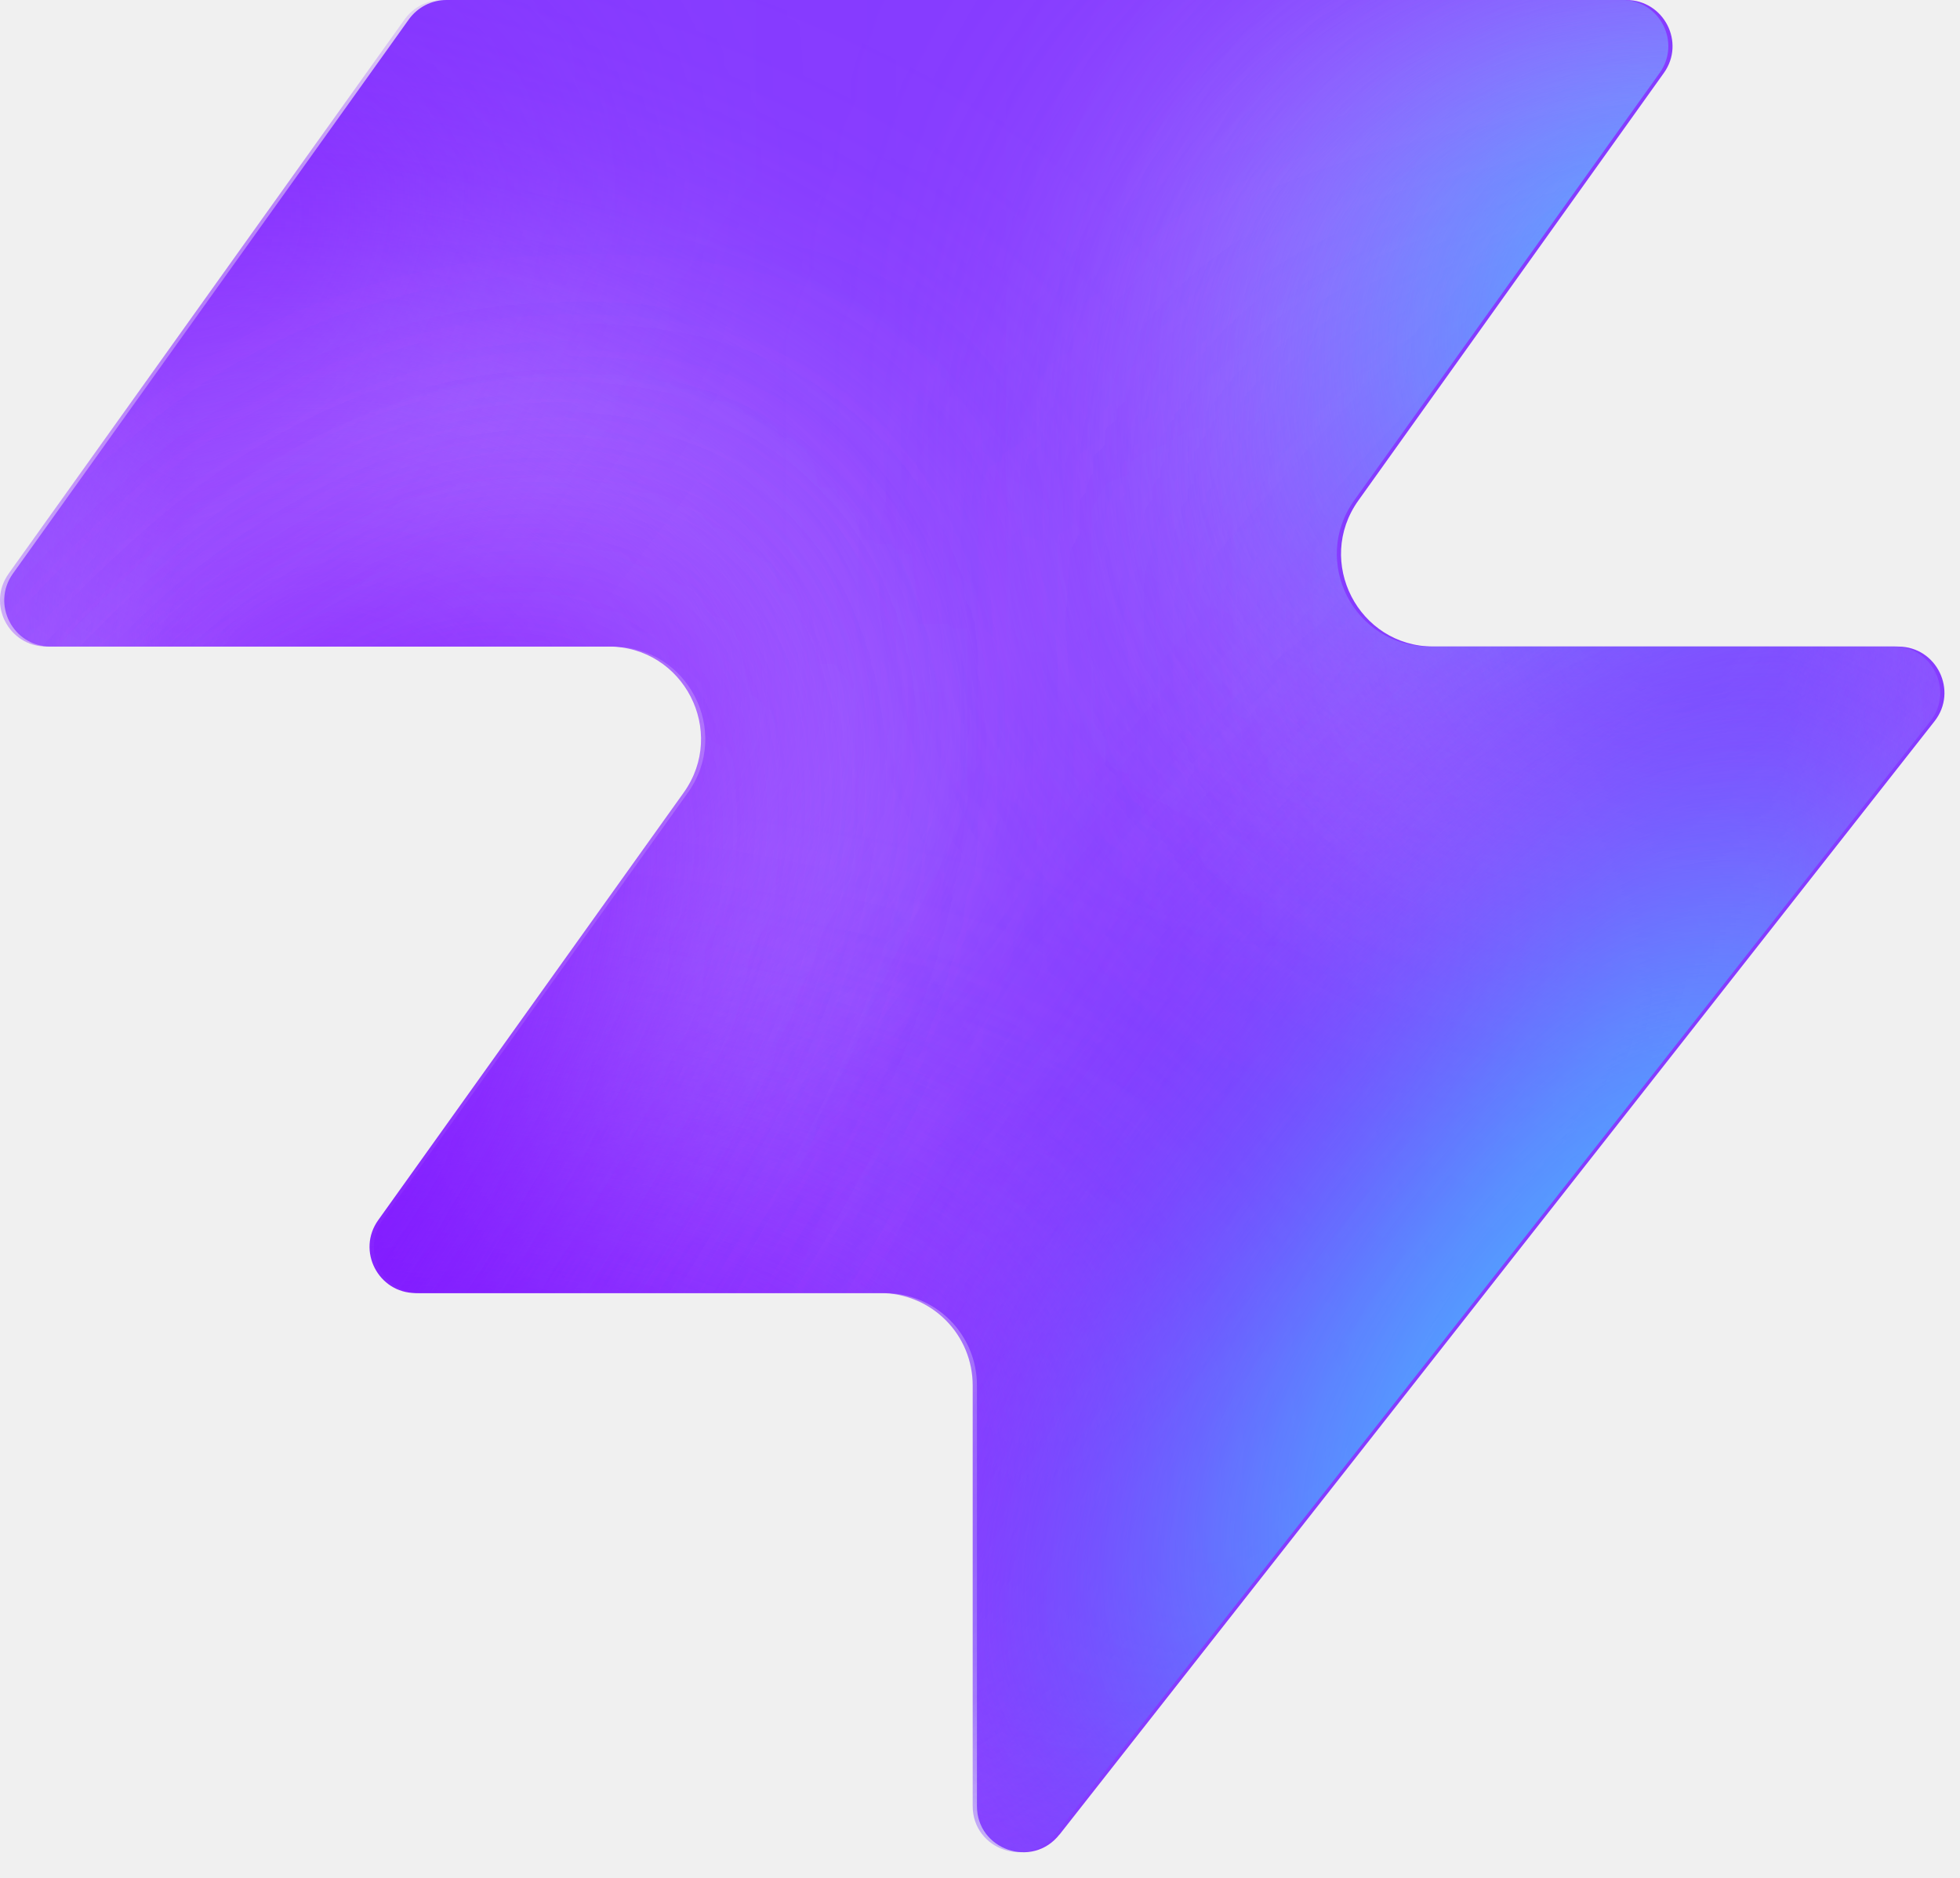
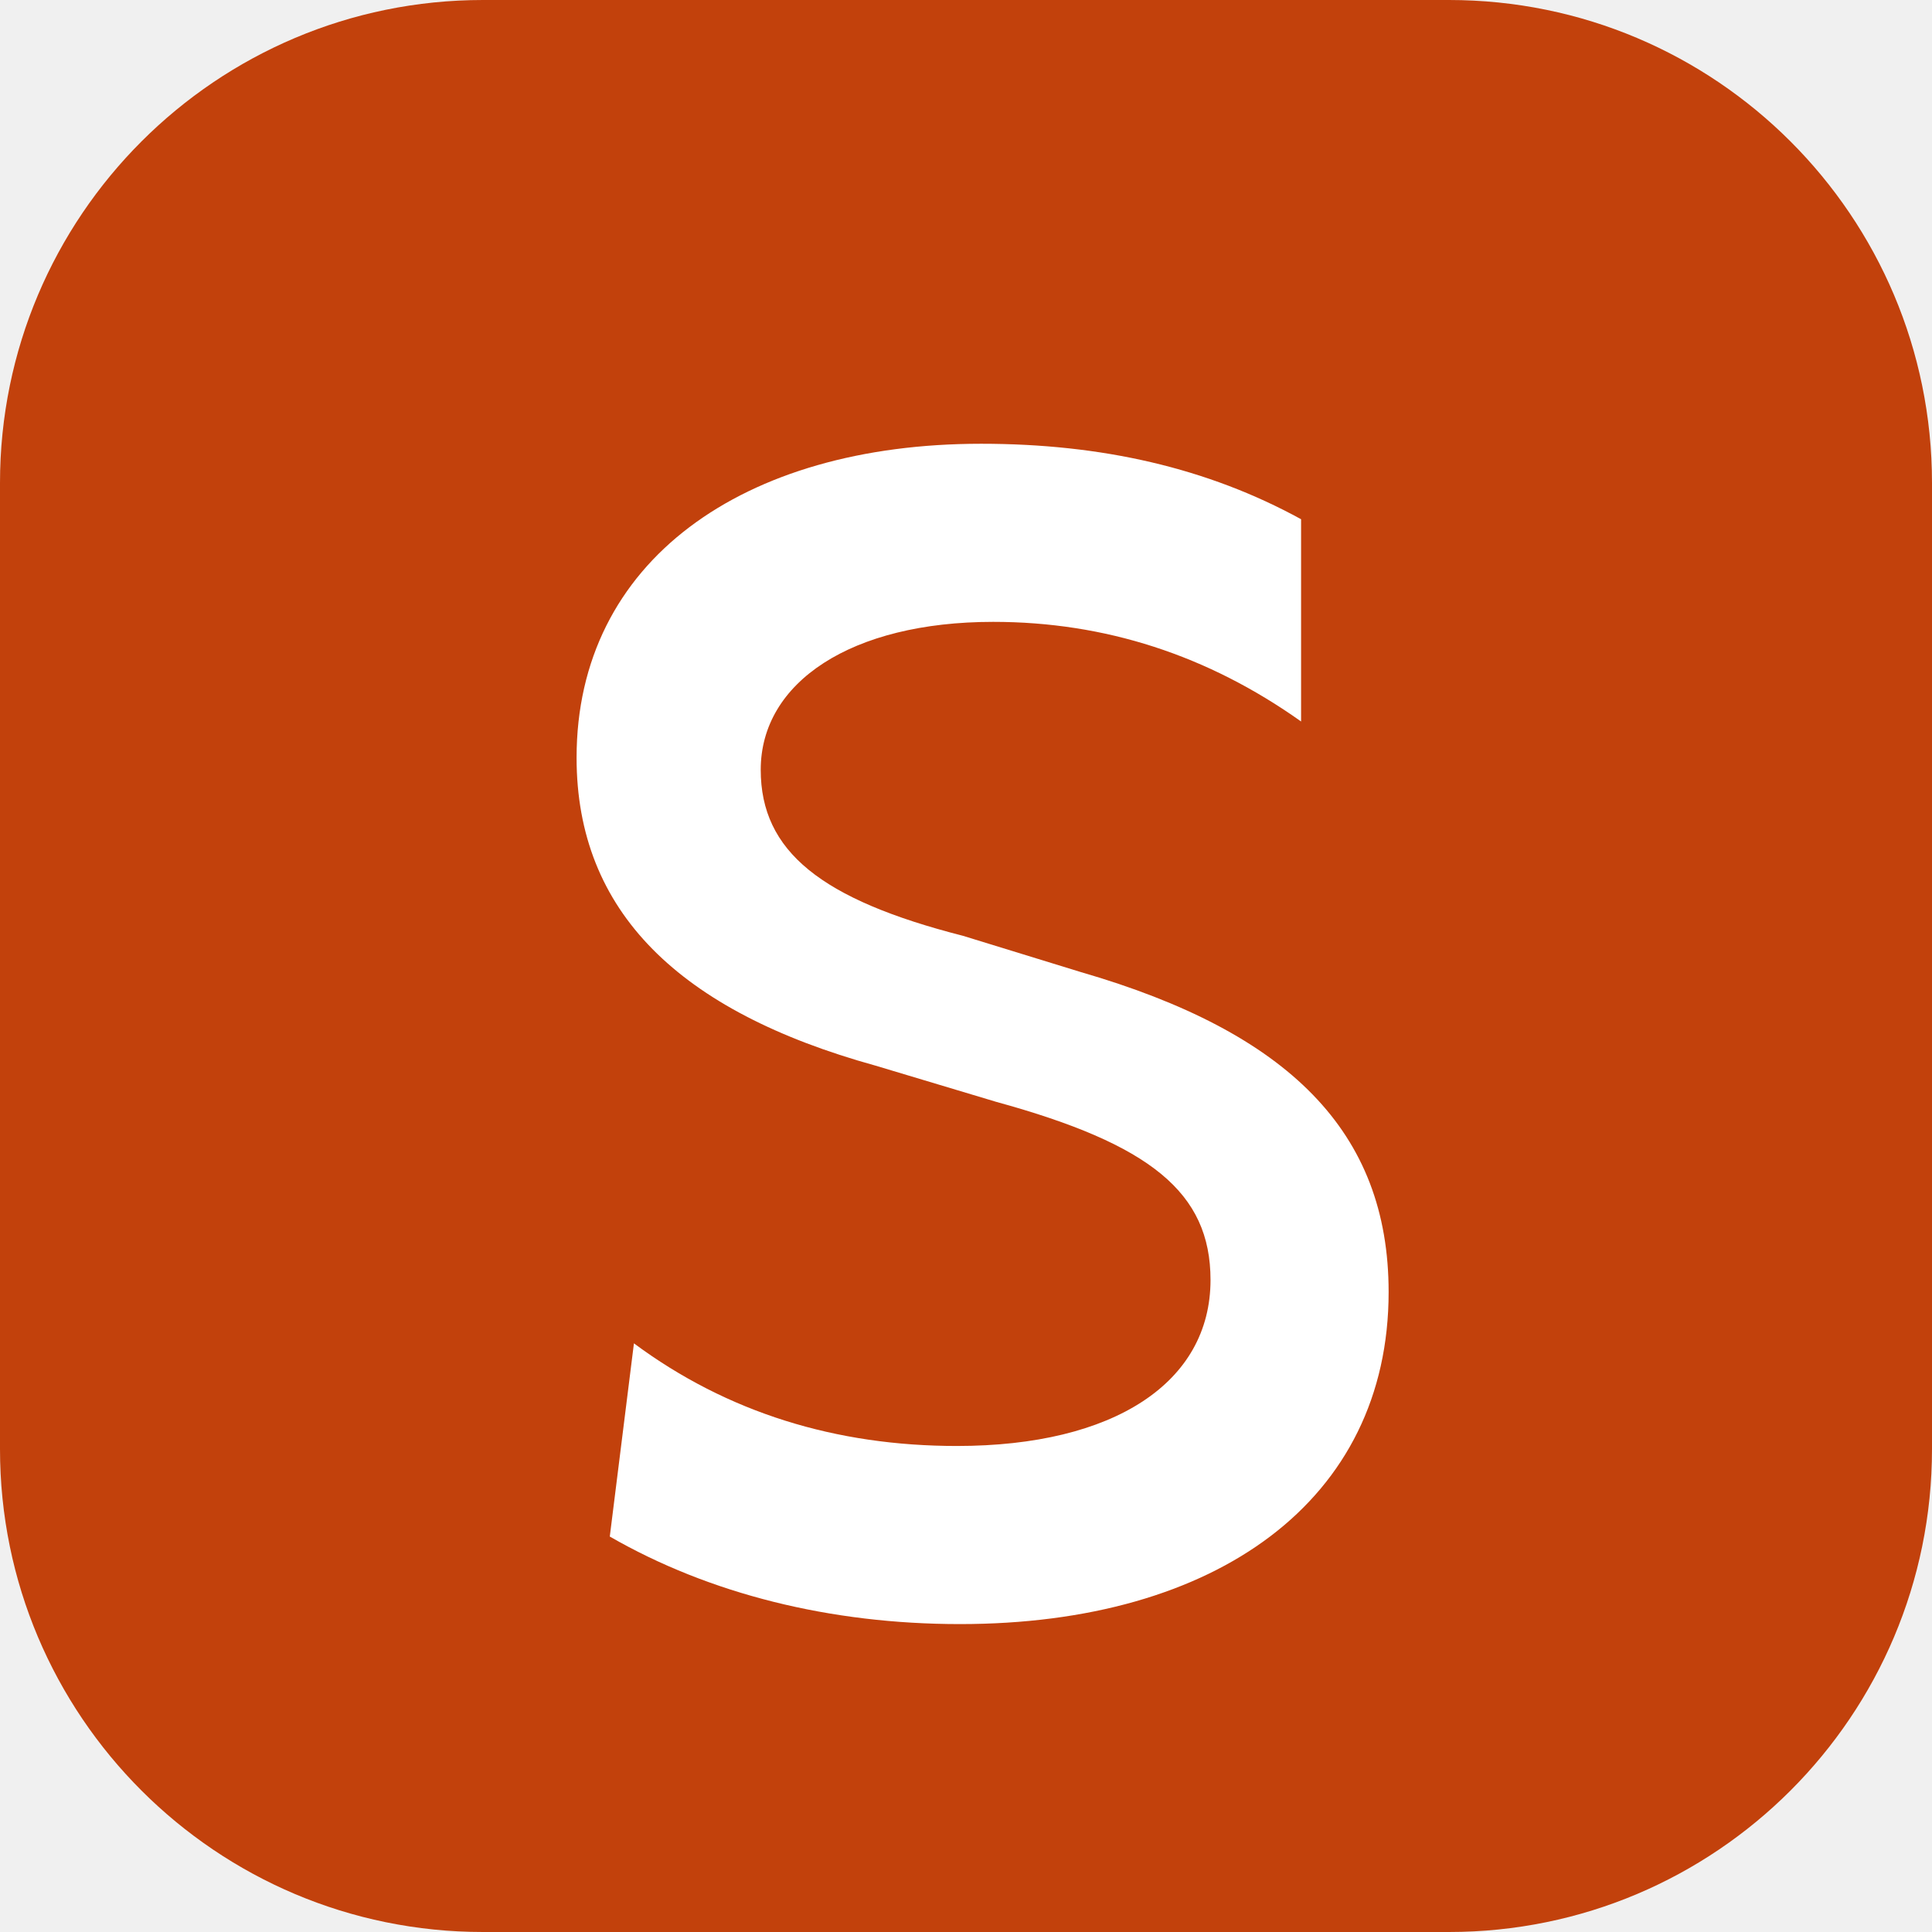
- <svg xmlns="http://www.w3.org/2000/svg" width="48" height="46" fill="none" viewBox="0 0 48 46">
-   <path fill="#863bff" d="M25.946 44.938c-.664.845-2.021.375-2.021-.698V33.937a2.26 2.26 0 0 0-2.262-2.262H10.287c-.92 0-1.456-1.04-.92-1.788l7.48-10.471c1.07-1.497 0-3.578-1.842-3.578H1.237c-.92 0-1.456-1.04-.92-1.788L10.013.474c.214-.297.556-.474.92-.474h28.894c.92 0 1.456 1.04.92 1.788l-7.48 10.471c-1.07 1.498 0 3.579 1.842 3.579h11.377c.943 0 1.473 1.088.89 1.83L25.947 44.94z" style="fill:#863bff;fill:color(display-p3 .525 .23 1);fill-opacity:1" />
-   <mask id="a" width="48" height="46" x="0" y="0" maskUnits="userSpaceOnUse" style="mask-type:alpha">
-     <path fill="#000" d="M25.842 44.938c-.664.844-2.021.375-2.021-.698V33.937a2.26 2.26 0 0 0-2.262-2.262H10.183c-.92 0-1.456-1.04-.92-1.788l7.48-10.471c1.07-1.498 0-3.579-1.842-3.579H1.133c-.92 0-1.456-1.04-.92-1.787L9.91.473c.214-.297.556-.474.92-.474h28.894c.92 0 1.456 1.04.92 1.788l-7.48 10.471c-1.07 1.498 0 3.578 1.842 3.578h11.377c.943 0 1.473 1.088.89 1.832L25.843 44.94z" style="fill:#000;fill-opacity:1" />
-   </mask>
-   <g mask="url(#a)">
-     <g filter="url(#b)">
-       <ellipse cx="5.508" cy="14.704" fill="#ede6ff" rx="5.508" ry="14.704" style="fill:#ede6ff;fill:color(display-p3 .927 .903 1);fill-opacity:1" transform="matrix(.00324 1 1 -.00324 -4.47 31.516)" />
-     </g>
-     <g filter="url(#c)">
-       <ellipse cx="10.399" cy="29.851" fill="#ede6ff" rx="10.399" ry="29.851" style="fill:#ede6ff;fill:color(display-p3 .927 .903 1);fill-opacity:1" transform="matrix(.00324 1 1 -.00324 -39.328 7.883)" />
-     </g>
-     <g filter="url(#d)">
-       <ellipse cx="5.508" cy="30.487" fill="#7e14ff" rx="5.508" ry="30.487" style="fill:#7e14ff;fill:color(display-p3 .492 .077 1);fill-opacity:1" transform="rotate(89.814 -25.913 -14.639)scale(1 -1)" />
-     </g>
-     <g filter="url(#e)">
-       <ellipse cx="5.508" cy="30.599" fill="#7e14ff" rx="5.508" ry="30.599" style="fill:#7e14ff;fill:color(display-p3 .492 .077 1);fill-opacity:1" transform="rotate(89.814 -32.644 -3.334)scale(1 -1)" />
-     </g>
-     <g filter="url(#f)">
-       <ellipse cx="5.508" cy="30.599" fill="#7e14ff" rx="5.508" ry="30.599" style="fill:#7e14ff;fill:color(display-p3 .492 .077 1);fill-opacity:1" transform="matrix(.00324 1 1 -.00324 -34.34 30.47)" />
-     </g>
-     <g filter="url(#g)">
-       <ellipse cx="14.072" cy="22.078" fill="#ede6ff" rx="14.072" ry="22.078" style="fill:#ede6ff;fill:color(display-p3 .927 .903 1);fill-opacity:1" transform="rotate(93.35 24.506 48.493)scale(-1 1)" />
-     </g>
-     <g filter="url(#h)">
-       <ellipse cx="3.47" cy="21.501" fill="#7e14ff" rx="3.47" ry="21.501" style="fill:#7e14ff;fill:color(display-p3 .492 .077 1);fill-opacity:1" transform="rotate(89.009 28.708 47.59)scale(-1 1)" />
-     </g>
-     <g filter="url(#i)">
-       <ellipse cx="3.47" cy="21.501" fill="#7e14ff" rx="3.47" ry="21.501" style="fill:#7e14ff;fill:color(display-p3 .492 .077 1);fill-opacity:1" transform="rotate(89.009 28.708 47.59)scale(-1 1)" />
-     </g>
-     <g filter="url(#j)">
-       <ellipse cx=".387" cy="8.972" fill="#7e14ff" rx="4.407" ry="29.108" style="fill:#7e14ff;fill:color(display-p3 .492 .077 1);fill-opacity:1" transform="rotate(39.51 .387 8.972)" />
-     </g>
-     <g filter="url(#k)">
-       <ellipse cx="47.523" cy="-6.092" fill="#7e14ff" rx="4.407" ry="29.108" style="fill:#7e14ff;fill:color(display-p3 .492 .077 1);fill-opacity:1" transform="rotate(37.892 47.523 -6.092)" />
-     </g>
-     <g filter="url(#l)">
-       <ellipse cx="41.412" cy="6.333" fill="#47bfff" rx="5.971" ry="9.665" style="fill:#47bfff;fill:color(display-p3 .28 .748 1);fill-opacity:1" transform="rotate(37.892 41.412 6.333)" />
-     </g>
-     <g filter="url(#m)">
-       <ellipse cx="-1.879" cy="38.332" fill="#7e14ff" rx="4.407" ry="29.108" style="fill:#7e14ff;fill:color(display-p3 .492 .077 1);fill-opacity:1" transform="rotate(37.892 -1.88 38.332)" />
-     </g>
-     <g filter="url(#n)">
-       <ellipse cx="-1.879" cy="38.332" fill="#7e14ff" rx="4.407" ry="29.108" style="fill:#7e14ff;fill:color(display-p3 .492 .077 1);fill-opacity:1" transform="rotate(37.892 -1.88 38.332)" />
-     </g>
-     <g filter="url(#o)">
-       <ellipse cx="35.651" cy="29.907" fill="#7e14ff" rx="4.407" ry="29.108" style="fill:#7e14ff;fill:color(display-p3 .492 .077 1);fill-opacity:1" transform="rotate(37.892 35.651 29.907)" />
-     </g>
-     <g filter="url(#p)">
-       <ellipse cx="38.418" cy="32.4" fill="#47bfff" rx="5.971" ry="15.297" style="fill:#47bfff;fill:color(display-p3 .28 .748 1);fill-opacity:1" transform="rotate(37.892 38.418 32.4)" />
-     </g>
-   </g>
-   <defs>
-     <filter id="b" width="60.045" height="41.654" x="-19.77" y="16.149" color-interpolation-filters="sRGB" filterUnits="userSpaceOnUse">
-       <feFlood flood-opacity="0" result="BackgroundImageFix" />
-       <feBlend in="SourceGraphic" in2="BackgroundImageFix" result="shape" />
-       <feGaussianBlur result="effect1_foregroundBlur_2002_17158" stdDeviation="7.659" />
-     </filter>
-     <filter id="c" width="90.34" height="51.437" x="-54.613" y="-7.533" color-interpolation-filters="sRGB" filterUnits="userSpaceOnUse">
-       <feFlood flood-opacity="0" result="BackgroundImageFix" />
-       <feBlend in="SourceGraphic" in2="BackgroundImageFix" result="shape" />
-       <feGaussianBlur result="effect1_foregroundBlur_2002_17158" stdDeviation="7.659" />
-     </filter>
-     <filter id="d" width="79.355" height="29.4" x="-49.64" y="2.03" color-interpolation-filters="sRGB" filterUnits="userSpaceOnUse">
-       <feFlood flood-opacity="0" result="BackgroundImageFix" />
-       <feBlend in="SourceGraphic" in2="BackgroundImageFix" result="shape" />
-       <feGaussianBlur result="effect1_foregroundBlur_2002_17158" stdDeviation="4.596" />
-     </filter>
-     <filter id="e" width="79.579" height="29.4" x="-45.045" y="20.029" color-interpolation-filters="sRGB" filterUnits="userSpaceOnUse">
-       <feFlood flood-opacity="0" result="BackgroundImageFix" />
-       <feBlend in="SourceGraphic" in2="BackgroundImageFix" result="shape" />
-       <feGaussianBlur result="effect1_foregroundBlur_2002_17158" stdDeviation="4.596" />
-     </filter>
-     <filter id="f" width="79.579" height="29.4" x="-43.513" y="21.178" color-interpolation-filters="sRGB" filterUnits="userSpaceOnUse">
-       <feFlood flood-opacity="0" result="BackgroundImageFix" />
-       <feBlend in="SourceGraphic" in2="BackgroundImageFix" result="shape" />
-       <feGaussianBlur result="effect1_foregroundBlur_2002_17158" stdDeviation="4.596" />
-     </filter>
-     <filter id="g" width="74.749" height="58.852" x="15.756" y="-17.901" color-interpolation-filters="sRGB" filterUnits="userSpaceOnUse">
-       <feFlood flood-opacity="0" result="BackgroundImageFix" />
-       <feBlend in="SourceGraphic" in2="BackgroundImageFix" result="shape" />
-       <feGaussianBlur result="effect1_foregroundBlur_2002_17158" stdDeviation="7.659" />
-     </filter>
-     <filter id="h" width="61.377" height="25.362" x="23.548" y="2.284" color-interpolation-filters="sRGB" filterUnits="userSpaceOnUse">
-       <feFlood flood-opacity="0" result="BackgroundImageFix" />
-       <feBlend in="SourceGraphic" in2="BackgroundImageFix" result="shape" />
-       <feGaussianBlur result="effect1_foregroundBlur_2002_17158" stdDeviation="4.596" />
-     </filter>
-     <filter id="i" width="61.377" height="25.362" x="23.548" y="2.284" color-interpolation-filters="sRGB" filterUnits="userSpaceOnUse">
-       <feFlood flood-opacity="0" result="BackgroundImageFix" />
-       <feBlend in="SourceGraphic" in2="BackgroundImageFix" result="shape" />
-       <feGaussianBlur result="effect1_foregroundBlur_2002_17158" stdDeviation="4.596" />
-     </filter>
-     <filter id="j" width="56.045" height="63.649" x="-27.636" y="-22.853" color-interpolation-filters="sRGB" filterUnits="userSpaceOnUse">
-       <feFlood flood-opacity="0" result="BackgroundImageFix" />
-       <feBlend in="SourceGraphic" in2="BackgroundImageFix" result="shape" />
-       <feGaussianBlur result="effect1_foregroundBlur_2002_17158" stdDeviation="4.596" />
-     </filter>
-     <filter id="k" width="54.814" height="64.646" x="20.116" y="-38.415" color-interpolation-filters="sRGB" filterUnits="userSpaceOnUse">
-       <feFlood flood-opacity="0" result="BackgroundImageFix" />
-       <feBlend in="SourceGraphic" in2="BackgroundImageFix" result="shape" />
-       <feGaussianBlur result="effect1_foregroundBlur_2002_17158" stdDeviation="4.596" />
-     </filter>
-     <filter id="l" width="33.541" height="35.313" x="24.641" y="-11.323" color-interpolation-filters="sRGB" filterUnits="userSpaceOnUse">
-       <feFlood flood-opacity="0" result="BackgroundImageFix" />
-       <feBlend in="SourceGraphic" in2="BackgroundImageFix" result="shape" />
-       <feGaussianBlur result="effect1_foregroundBlur_2002_17158" stdDeviation="4.596" />
-     </filter>
-     <filter id="m" width="54.814" height="64.646" x="-29.286" y="6.009" color-interpolation-filters="sRGB" filterUnits="userSpaceOnUse">
-       <feFlood flood-opacity="0" result="BackgroundImageFix" />
-       <feBlend in="SourceGraphic" in2="BackgroundImageFix" result="shape" />
-       <feGaussianBlur result="effect1_foregroundBlur_2002_17158" stdDeviation="4.596" />
-     </filter>
-     <filter id="n" width="54.814" height="64.646" x="-29.286" y="6.009" color-interpolation-filters="sRGB" filterUnits="userSpaceOnUse">
-       <feFlood flood-opacity="0" result="BackgroundImageFix" />
-       <feBlend in="SourceGraphic" in2="BackgroundImageFix" result="shape" />
-       <feGaussianBlur result="effect1_foregroundBlur_2002_17158" stdDeviation="4.596" />
-     </filter>
-     <filter id="o" width="54.814" height="64.646" x="8.244" y="-2.416" color-interpolation-filters="sRGB" filterUnits="userSpaceOnUse">
-       <feFlood flood-opacity="0" result="BackgroundImageFix" />
-       <feBlend in="SourceGraphic" in2="BackgroundImageFix" result="shape" />
-       <feGaussianBlur result="effect1_foregroundBlur_2002_17158" stdDeviation="4.596" />
-     </filter>
-     <filter id="p" width="39.409" height="43.623" x="18.713" y="10.588" color-interpolation-filters="sRGB" filterUnits="userSpaceOnUse">
-       <feFlood flood-opacity="0" result="BackgroundImageFix" />
-       <feBlend in="SourceGraphic" in2="BackgroundImageFix" result="shape" />
-       <feGaussianBlur result="effect1_foregroundBlur_2002_17158" stdDeviation="4.596" />
-     </filter>
-   </defs>
+ <svg xmlns="http://www.w3.org/2000/svg" width="64" height="64" viewBox="0 0 64 64">
+   <rect width="64" height="64" rx="16" fill="#c2410c" />
+   <path d="M21 44.5c3.1 2.3 6.7 3.4 10.7 3.4 5.2 0 8.4-2.1 8.4-5.5 0-2.9-2-4.5-7.1-5.9l-4-1.2c-6.5-1.8-9.9-5.1-9.9-10.2 0-6.5 5.5-10.4 13.4-10.4 4 0 7.5.8 10.6 2.5v6.7c-3.1-2.2-6.5-3.3-10.2-3.3-4.7 0-7.7 2-7.7 4.9 0 2.7 2 4.3 6.7 5.5l3.9 1.2c6.9 2 10.2 5.3 10.2 10.6 0 6.9-5.7 11-14.2 11-4.3 0-8.3-1-11.6-2.9z" fill="#ffffff" />
</svg>
